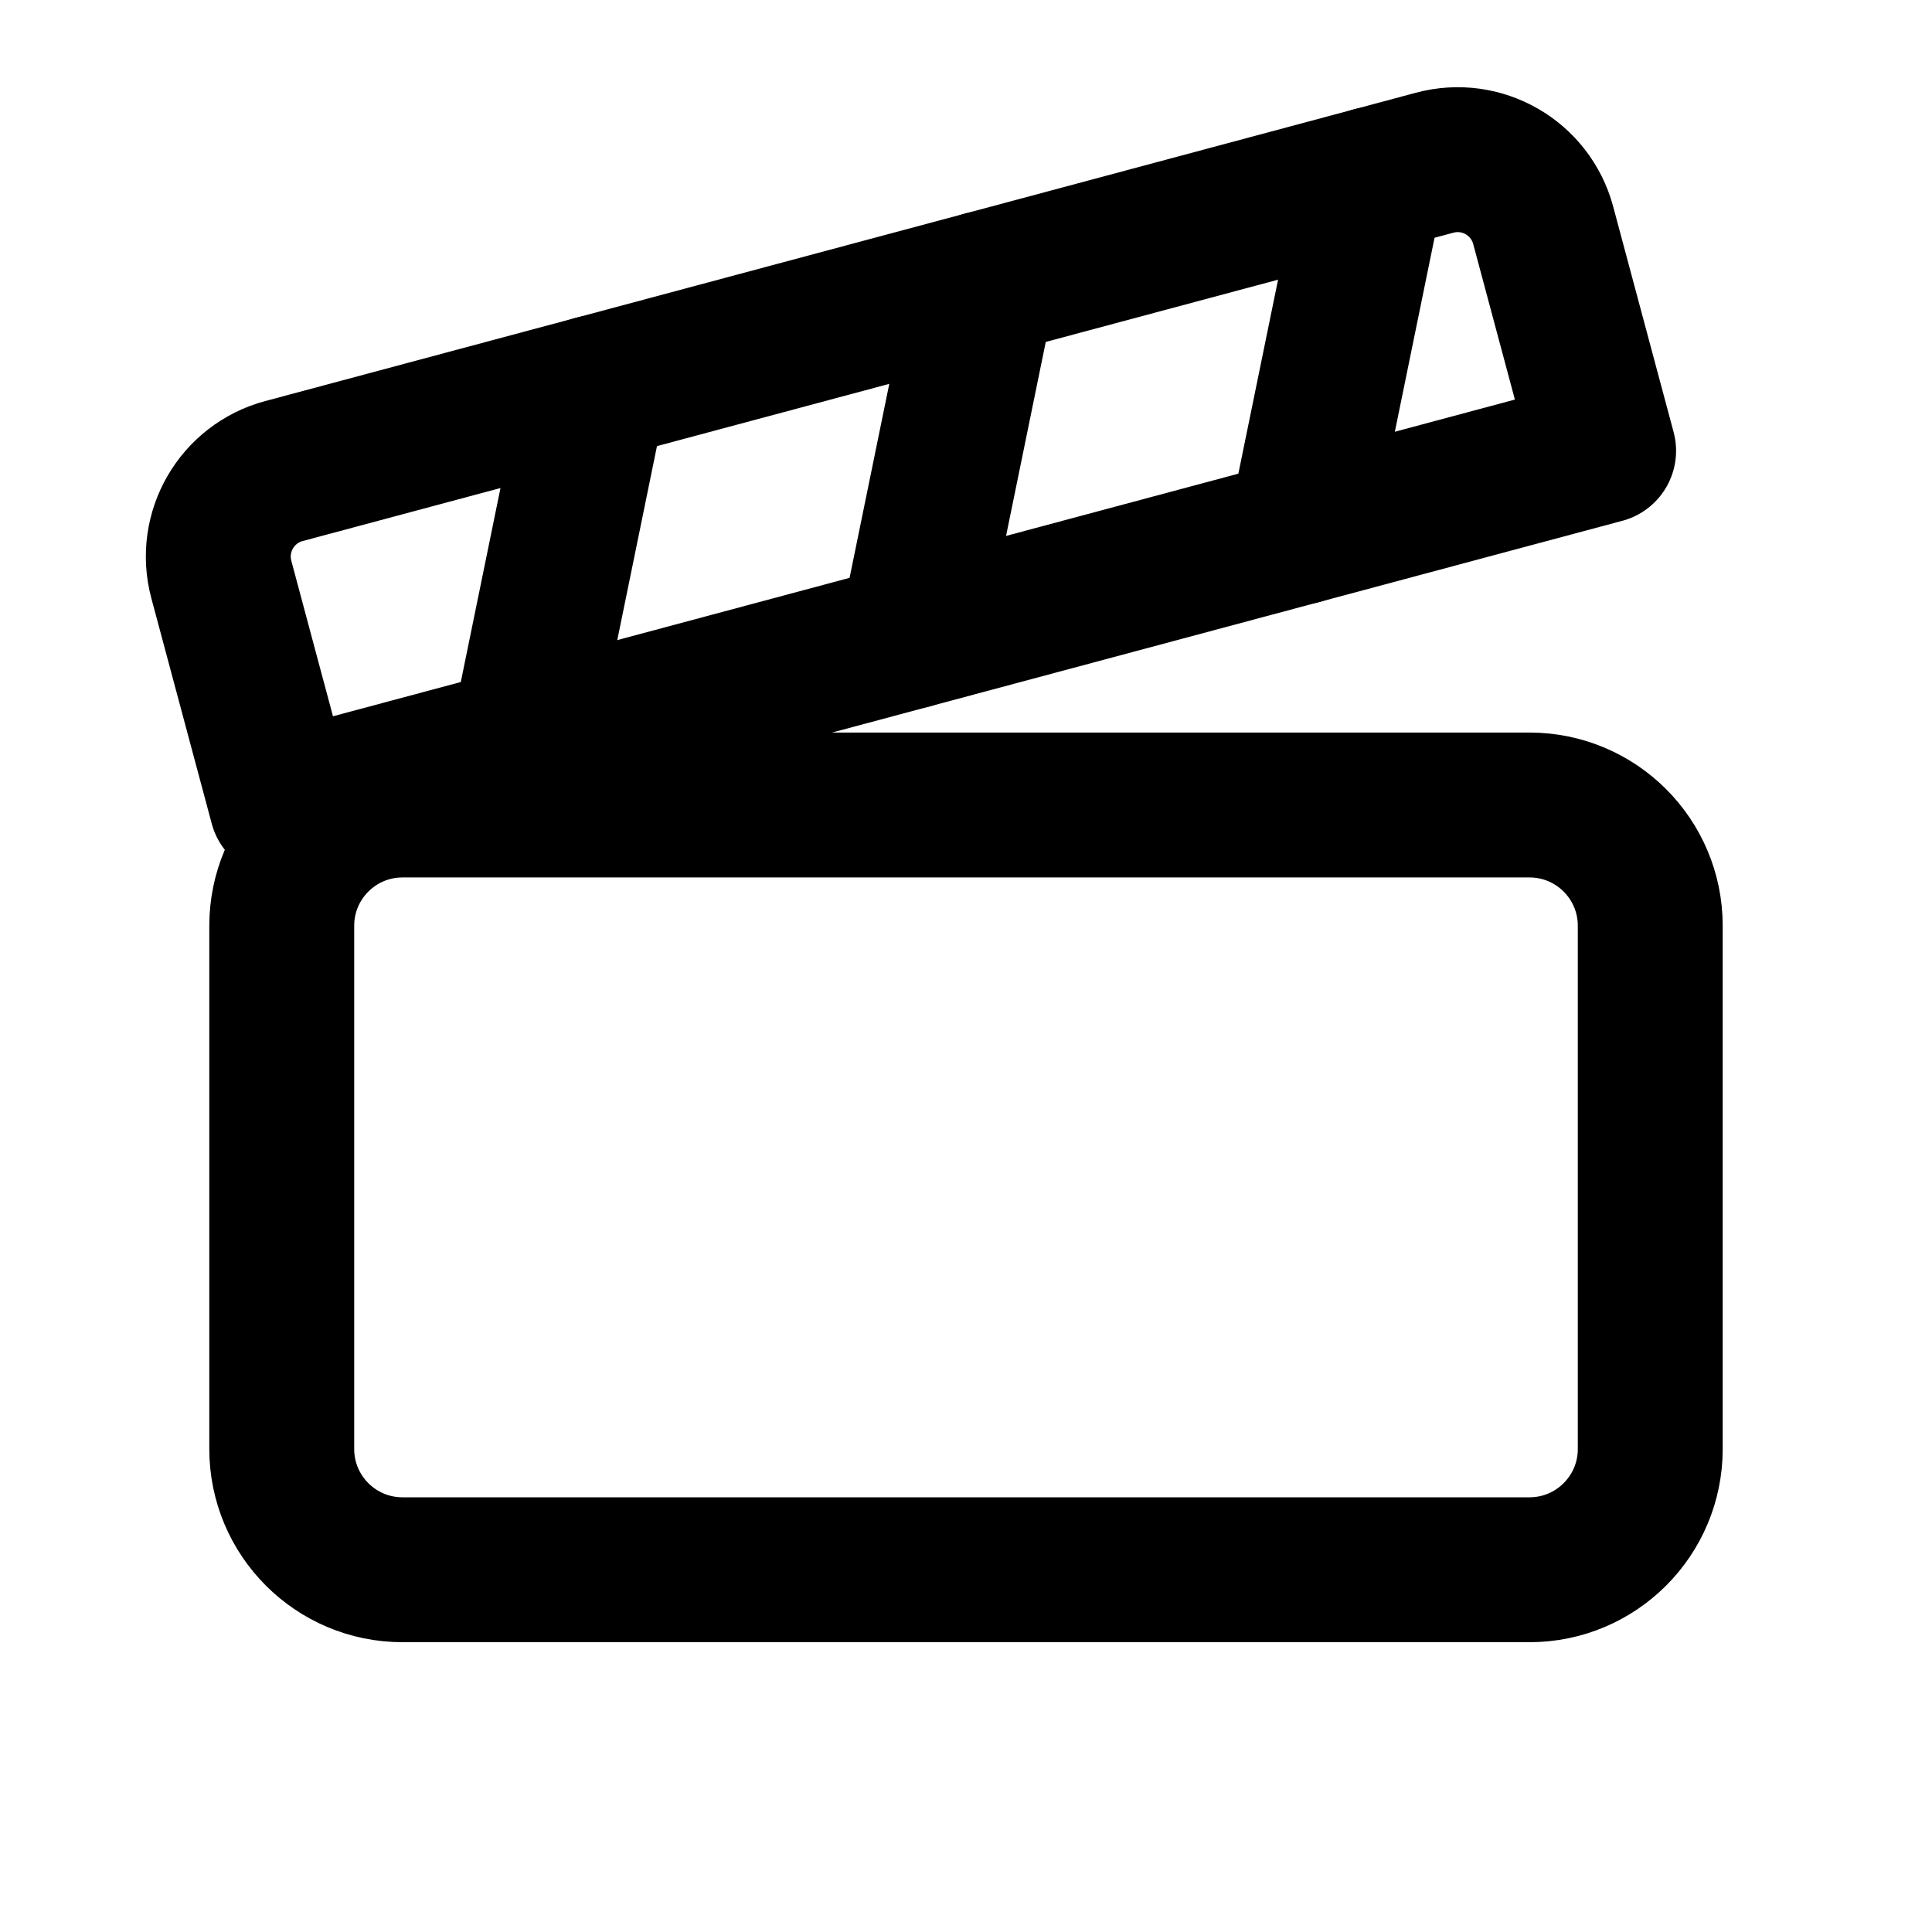
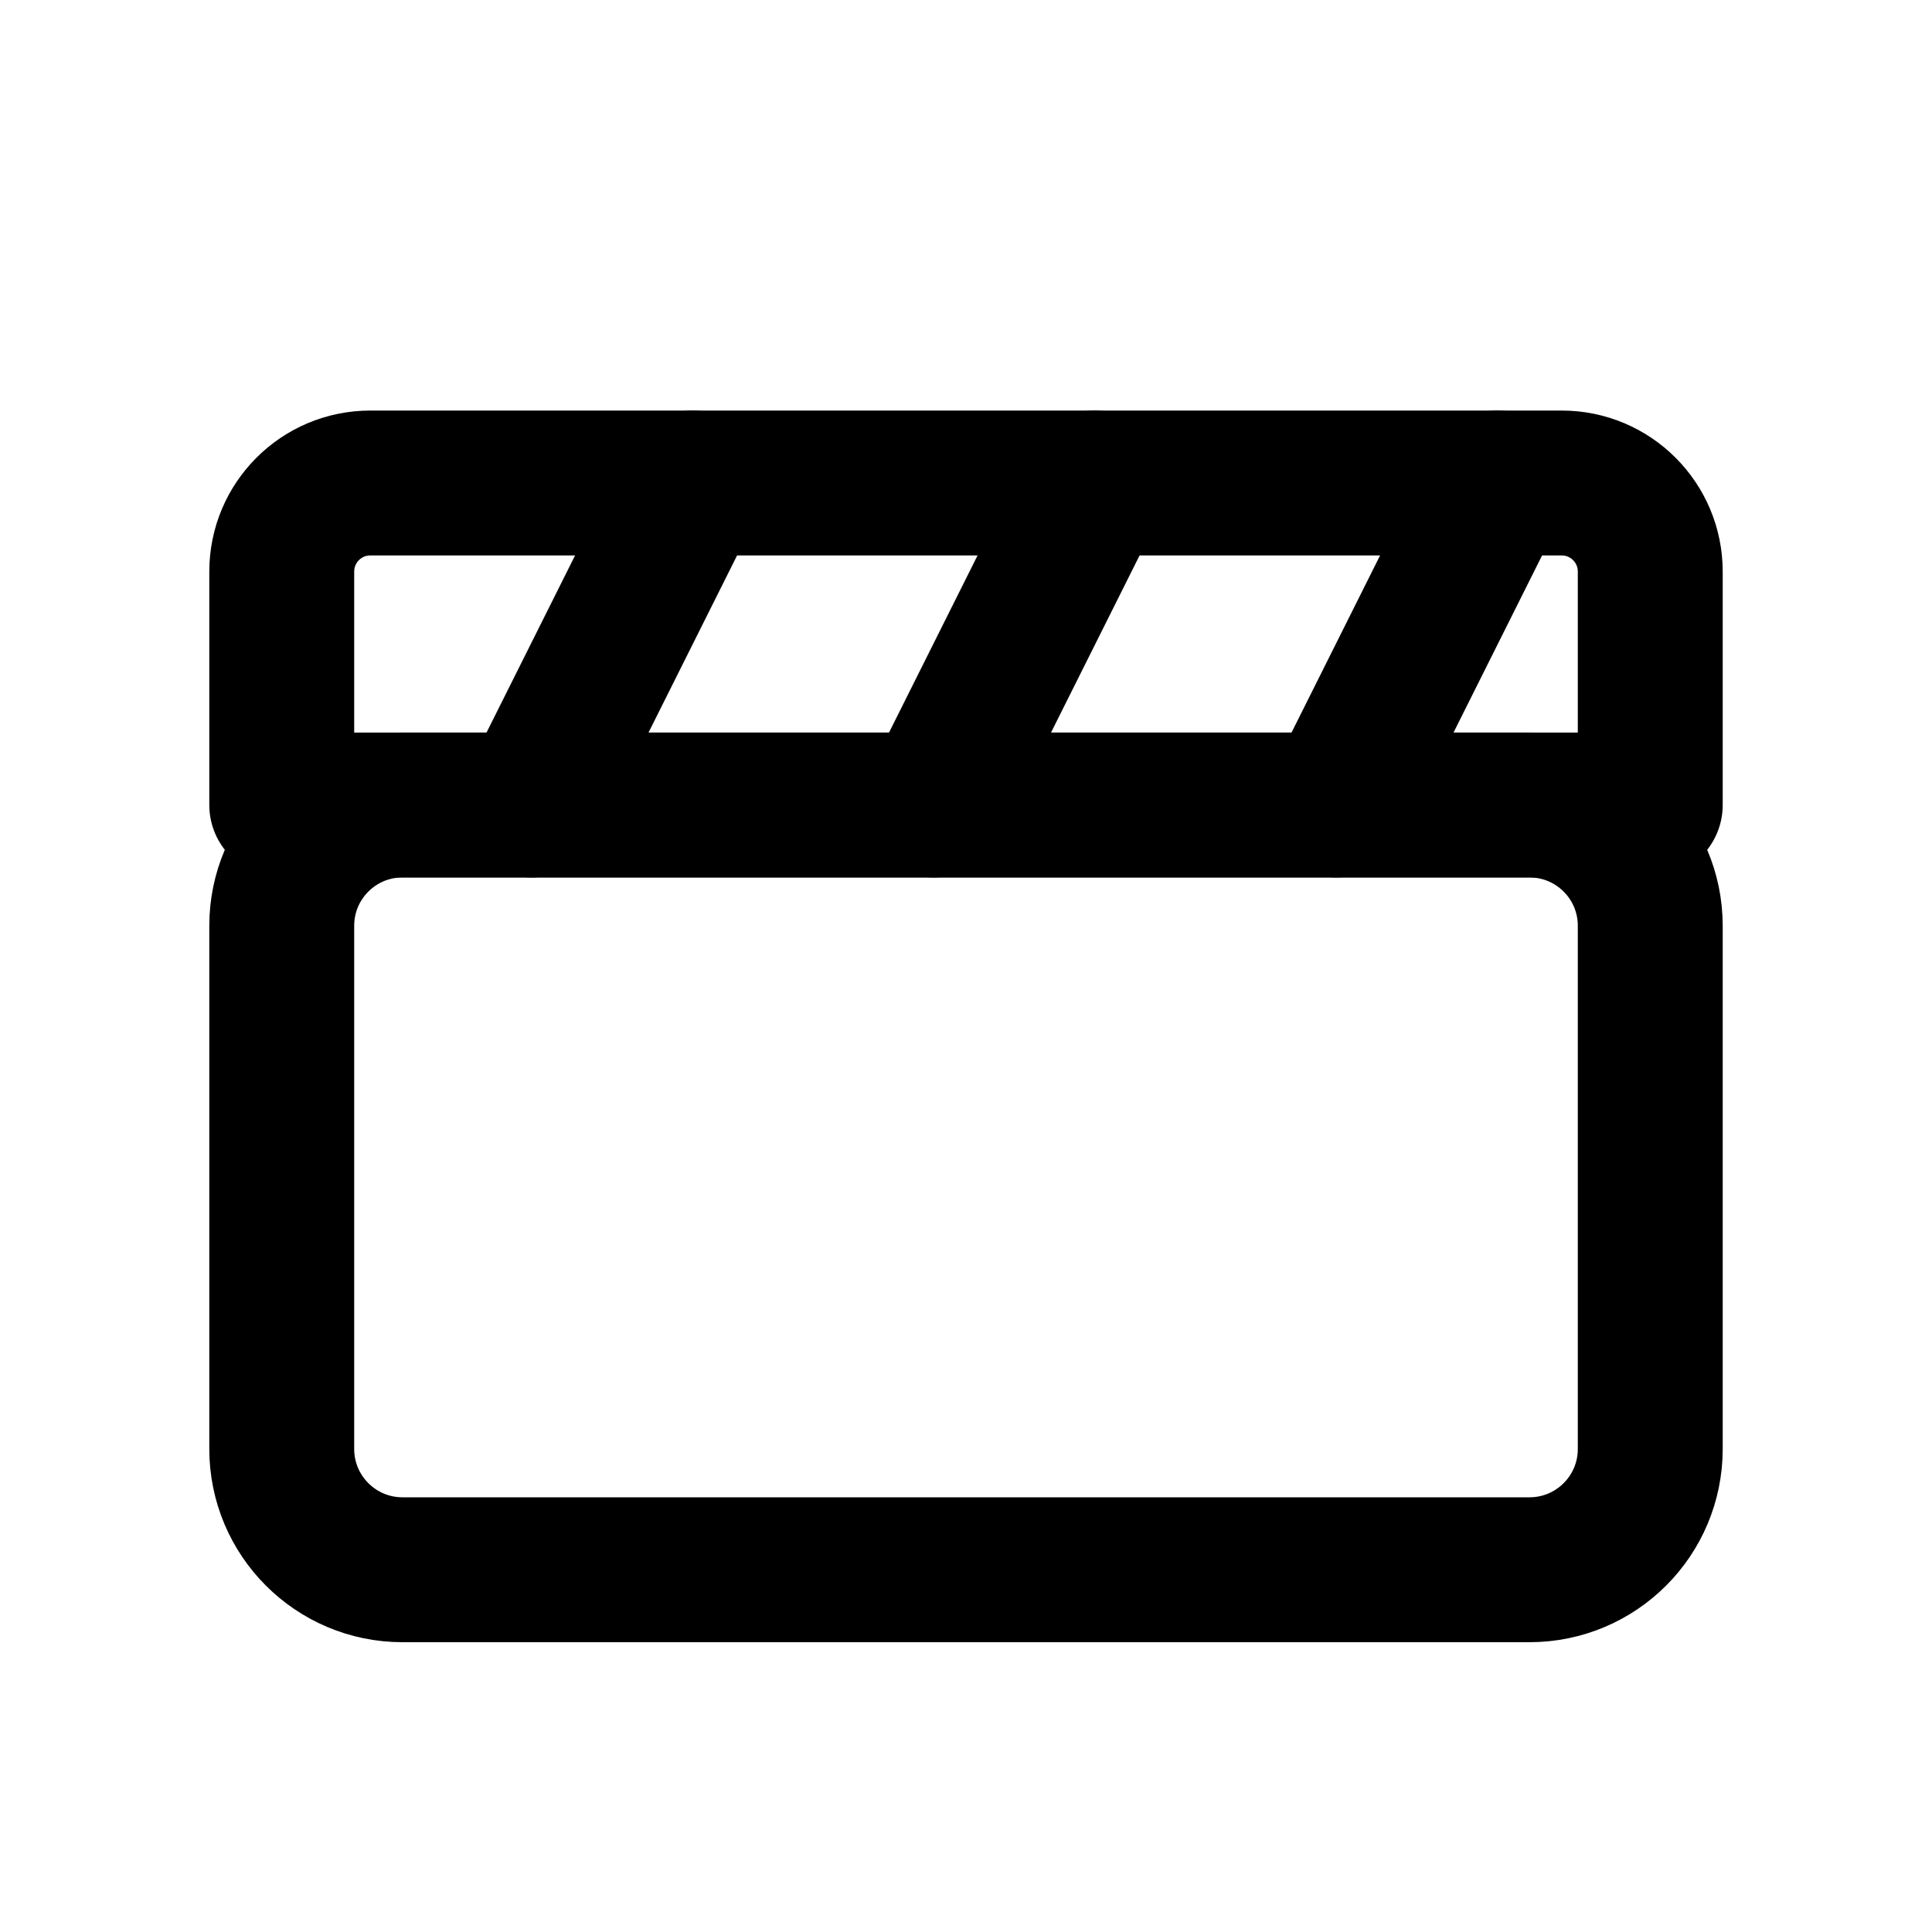
<svg xmlns="http://www.w3.org/2000/svg" viewBox="0 0 24 24" fill="none" stroke="currentColor" stroke-width="1.8" stroke-linecap="round" stroke-linejoin="round">
-   <rect x="3.5" y="10" width="17" height="9.5" rx="1.5" />
-   <g transform="rotate(-15 3.5 10)">
-     <path d="M4.6 6h14.8a1.1 1.1 0 0 1 1.1 1.1V10h-17V7.1A1.1 1.1 0 0 1 4.6 6z" />
-     <path d="m8.6 6-2 4M13.6 6l-2 4M18.6 6l-2 4" />
+   <g class="anim-clap">
+     <rect x="3.5" y="10" width="17" height="9.5" rx="1.5" />
+     <g class="clap-top">
+       <path d="M4.6 6h14.8a1.1 1.1 0 0 1 1.1 1.1V10h-17V7.1A1.1 1.1 0 0 1 4.6 6z" />
+       <path d="m8.6 6-2 4M13.6 6l-2 4M18.6 6l-2 4" />
+     </g>
  </g>
</svg>
